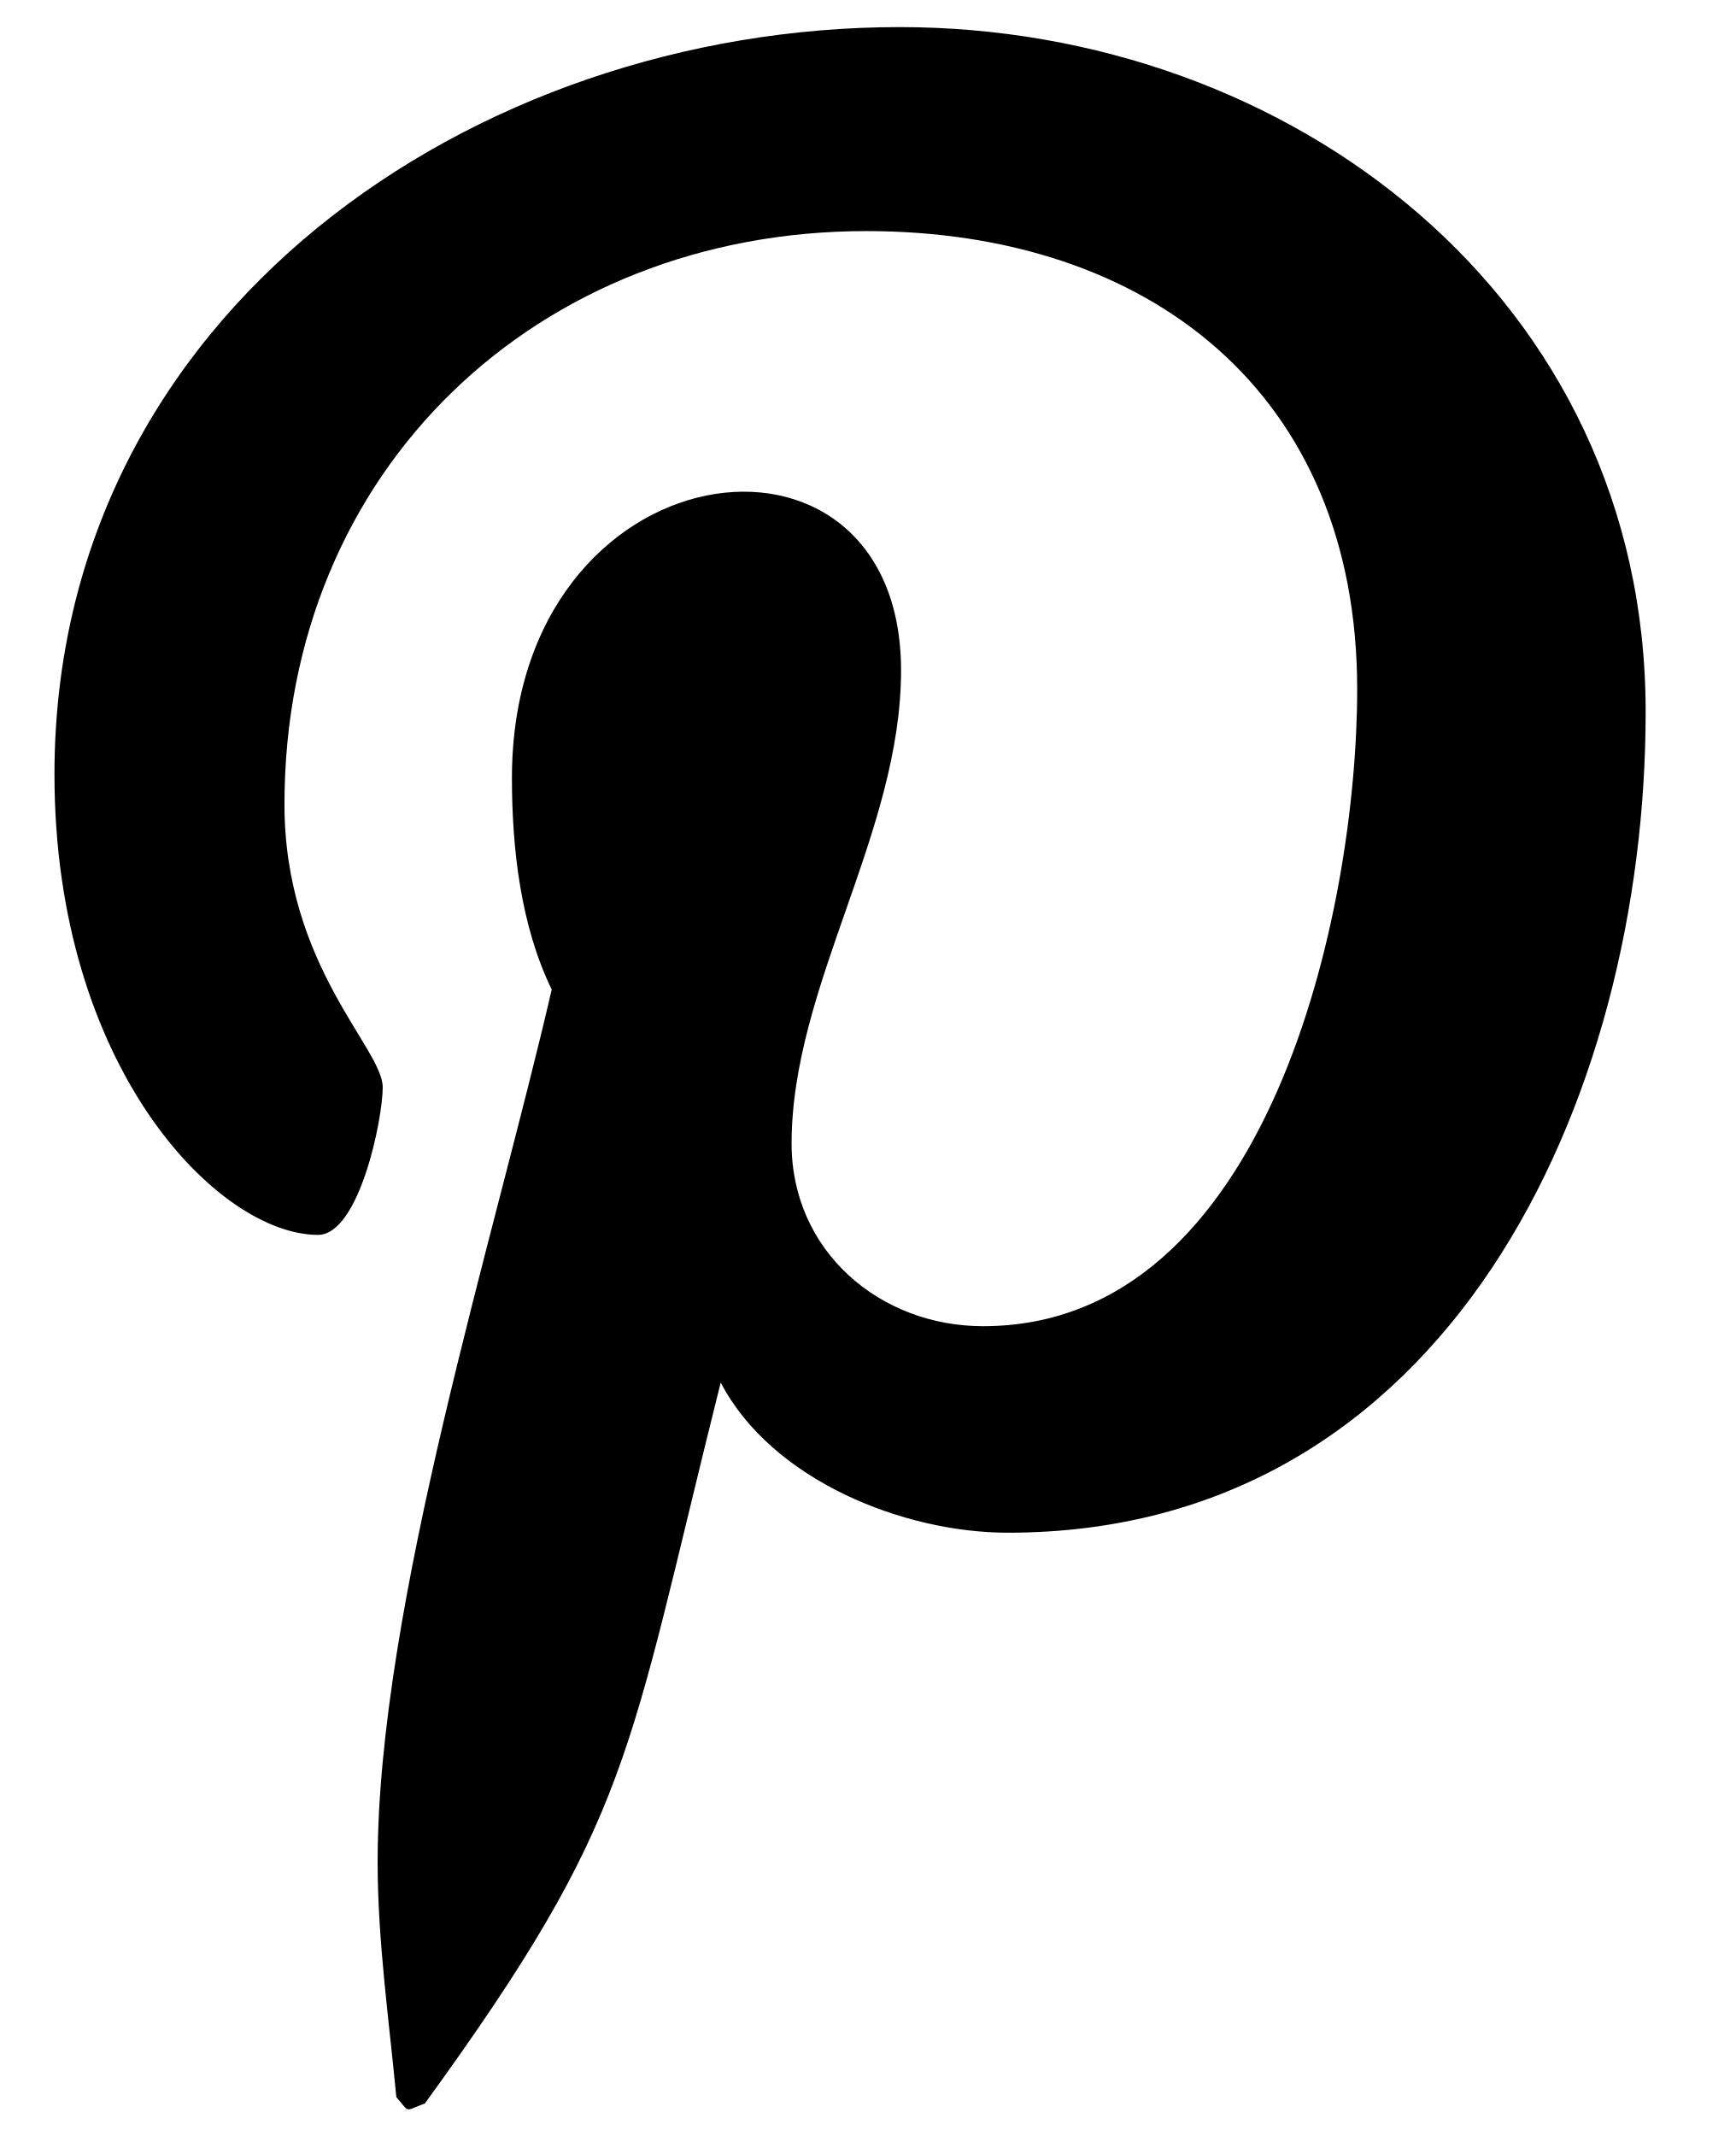
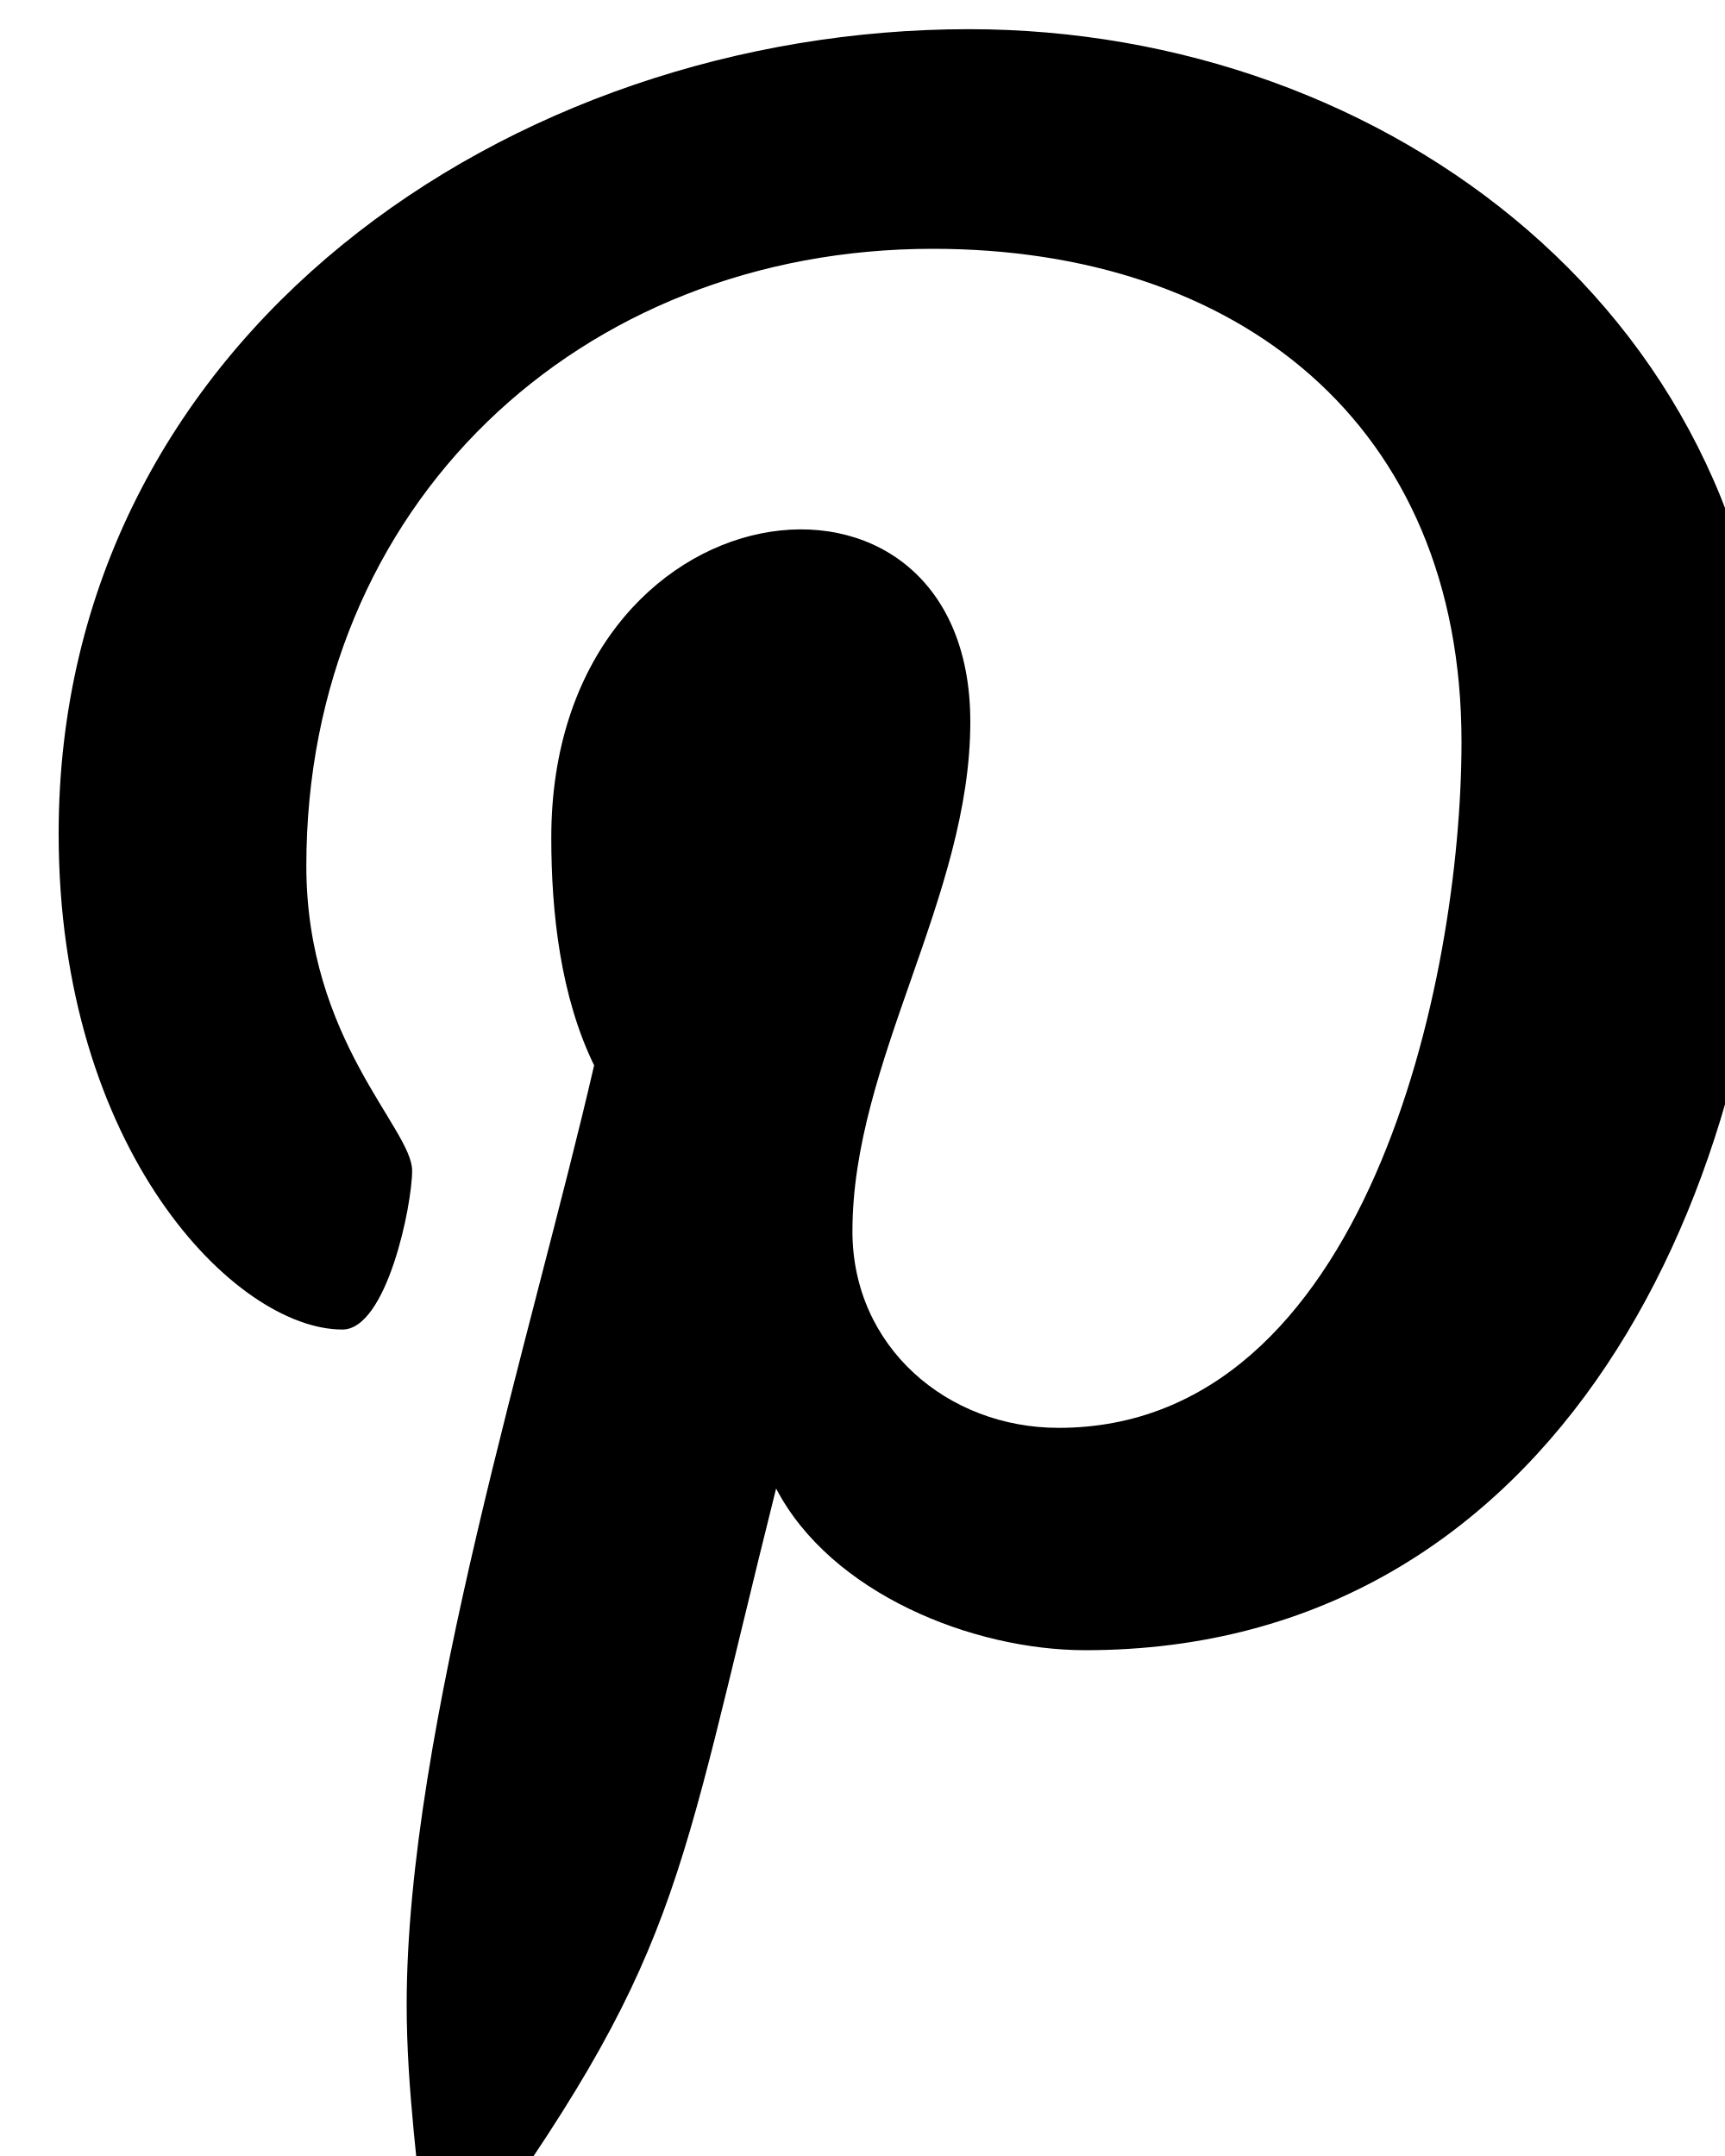
- <svg xmlns="http://www.w3.org/2000/svg" width="13" height="16" viewBox="0 0 13 16" fill="none">
+ <svg xmlns="http://www.w3.org/2000/svg" width="12" height="15" viewBox="0 0 12 15" fill="none">
  <path d="M6.74 0.203C3.556 0.203 0.408 2.341 0.408 5.8C0.408 8 1.637 9.25 2.382 9.25C2.69 9.25 2.867 8.387 2.867 8.144C2.867 7.853 2.131 7.234 2.131 6.025C2.131 3.513 4.031 1.731 6.489 1.731C8.603 1.731 10.167 2.941 10.167 5.162C10.167 6.822 9.506 9.934 7.364 9.934C6.591 9.934 5.93 9.372 5.93 8.566C5.93 7.384 6.75 6.241 6.75 5.022C6.75 2.953 3.835 3.328 3.835 5.828C3.835 6.353 3.9 6.934 4.133 7.412C3.705 9.269 2.829 12.034 2.829 13.947C2.829 14.537 2.913 15.119 2.969 15.709C3.075 15.828 3.022 15.816 3.183 15.756C4.748 13.6 4.692 13.178 5.399 10.356C5.781 11.088 6.768 11.481 7.55 11.481C10.847 11.481 12.328 8.247 12.328 5.331C12.328 2.228 9.664 0.203 6.74 0.203Z" fill="black" />
</svg>
